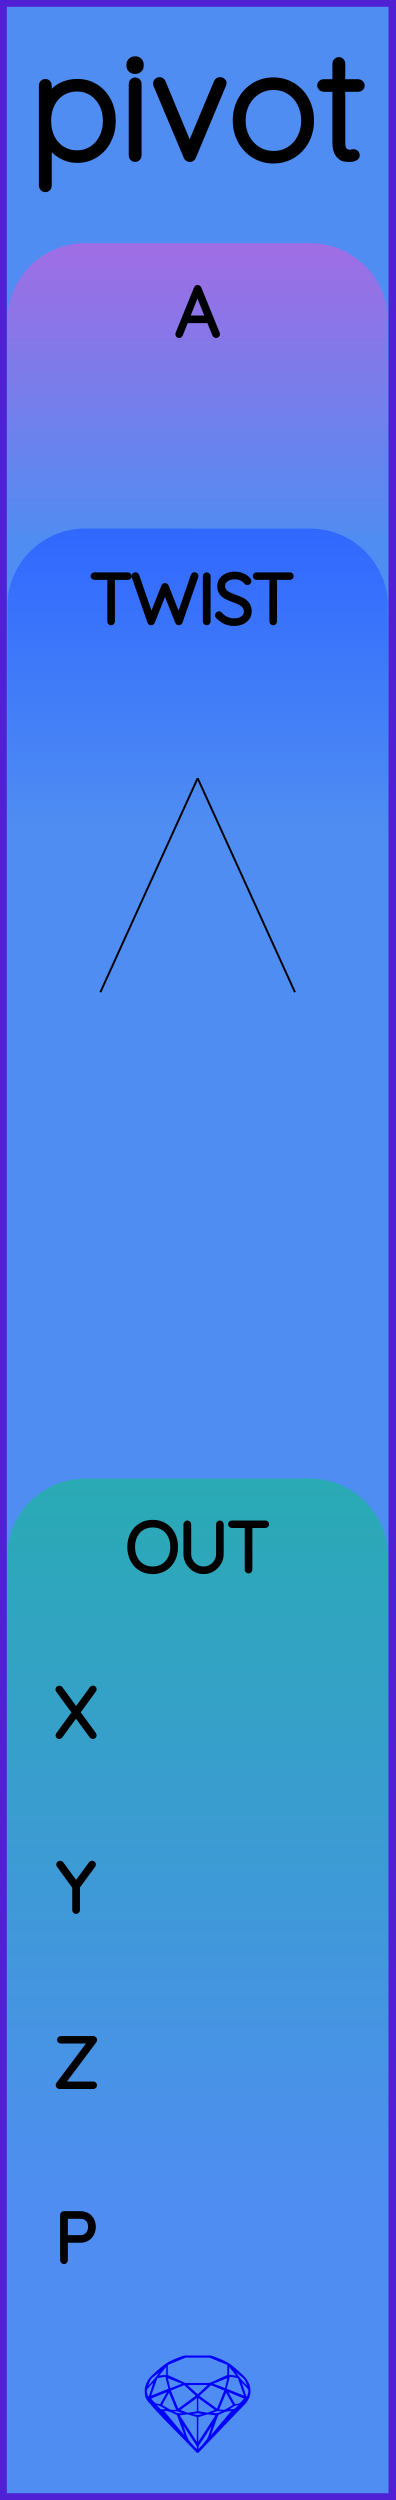
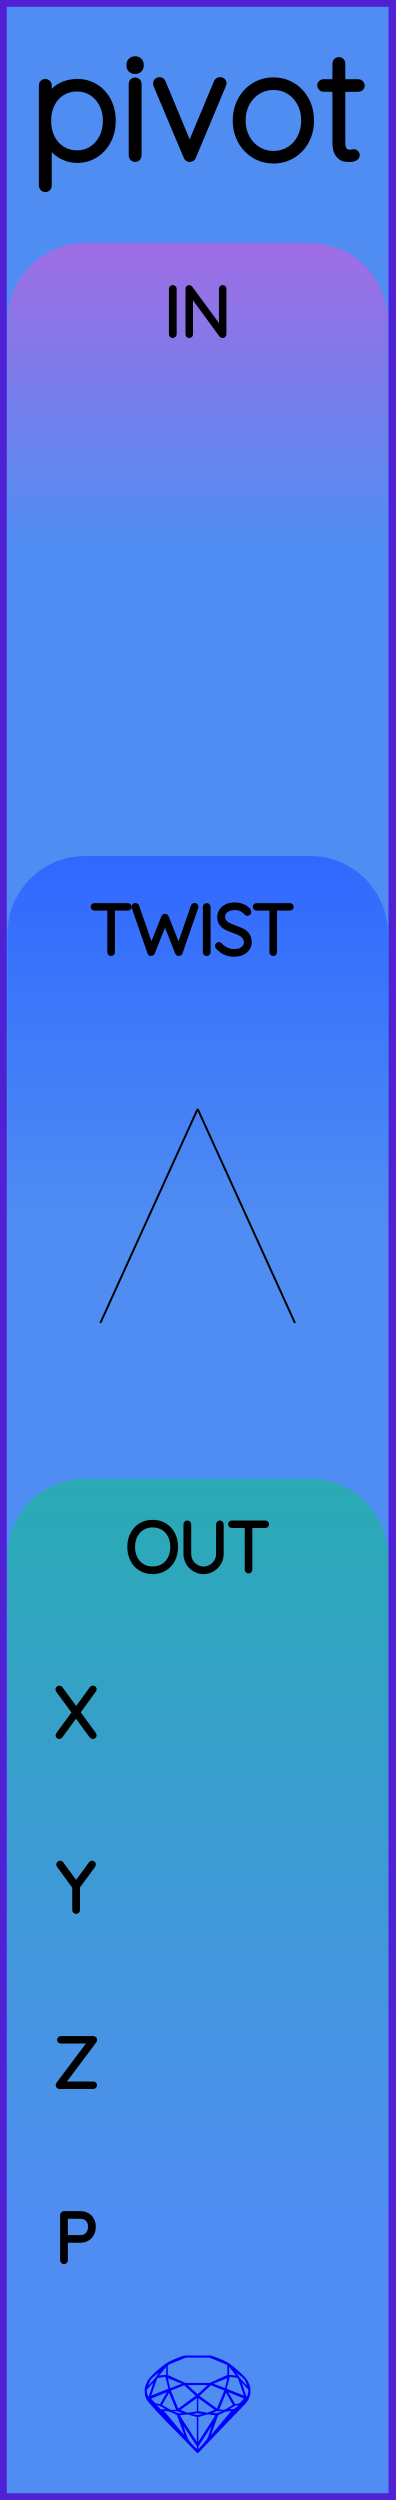
<svg xmlns="http://www.w3.org/2000/svg" width="20.32mm" height="128.50mm" viewBox="0 0 20.32 128.50">
  <g id="PanelLayer">
    <defs>
      <linearGradient id="gradient_a" x1="0" y1="12.5" x2="0" y2="28" gradientUnits="userSpaceOnUse">
        <stop style="stop-color:#a06de4;stop-opacity:1;" offset="0" />
        <stop style="stop-color:#4f8df2;stop-opacity:1;" offset="1" />
      </linearGradient>
-       <linearGradient id="gradient_b" x1="0" y1="27.167" x2="0" y2="42.667" gradientUnits="userSpaceOnUse">
+       <linearGradient id="gradient_b" x1="0" y1="44" x2="0" y2="63" gradientUnits="userSpaceOnUse">
        <stop style="stop-color:#3068ff;stop-opacity:1;" offset="0" />
        <stop style="stop-color:#4f8df2;stop-opacity:1;" offset="1" />
      </linearGradient>
      <linearGradient id="gradient_c" x1="0" y1="76" x2="0" y2="113.6" gradientUnits="userSpaceOnUse">
        <stop style="stop-color:#29aab4;stop-opacity:1;" offset="0" />
        <stop style="stop-color:#4f8df2;stop-opacity:1;" offset="1" />
      </linearGradient>
    </defs>
    <rect id="border_rect" width="20.32" height="128.5" x="0" y="0" style="display:inline;fill:#4f8df2;fill-opacity:1;fill-rule:nonzero;stroke:#5021d4;stroke-width:0.7;stroke-linecap:round;stroke-linejoin:round;stroke-dasharray:none;stroke-opacity:1;image-rendering:auto" />
    <path id="model_name" d="M5.775 6.211Q5.775 6.77 5.538 7.224Q5.302 7.678 4.89 7.938Q4.479 8.198 3.974 8.198Q3.509 8.198 3.121 7.965Q2.733 7.732 2.484 7.305V9.548Q2.484 9.61 2.442 9.657Q2.399 9.703 2.329 9.703Q2.267 9.703 2.22 9.657Q2.174 9.61 2.174 9.548V4.387Q2.174 4.325 2.216 4.278Q2.259 4.232 2.329 4.232Q2.399 4.232 2.442 4.278Q2.484 4.325 2.484 4.387V5.101Q2.717 4.659 3.105 4.445Q3.493 4.232 3.974 4.232Q4.487 4.232 4.898 4.488Q5.309 4.744 5.542 5.194Q5.775 5.644 5.775 6.211ZM5.465 6.211Q5.465 5.73 5.267 5.346Q5.069 4.961 4.727 4.744Q4.386 4.527 3.959 4.527Q3.524 4.527 3.179 4.74Q2.834 4.954 2.643 5.338Q2.453 5.722 2.453 6.211Q2.453 6.7 2.643 7.084Q2.834 7.468 3.179 7.686Q3.524 7.903 3.959 7.903Q4.386 7.903 4.727 7.686Q5.069 7.468 5.267 7.08Q5.465 6.692 5.465 6.211ZM6.947 8.151Q6.877 8.151 6.834 8.105Q6.792 8.058 6.792 7.996V4.31Q6.792 4.247 6.838 4.201Q6.885 4.154 6.947 4.154Q7.017 4.154 7.059 4.201Q7.102 4.247 7.102 4.31V7.996Q7.102 8.058 7.056 8.105Q7.009 8.151 6.947 8.151ZM6.675 3.378V3.316Q6.675 3.207 6.753 3.138Q6.83 3.068 6.955 3.068Q7.063 3.068 7.137 3.138Q7.211 3.207 7.211 3.316V3.378Q7.211 3.487 7.137 3.557Q7.063 3.627 6.947 3.627Q6.823 3.627 6.749 3.557Q6.675 3.487 6.675 3.378ZM11.472 4.263Q11.472 4.31 11.448 4.356L9.904 8.05Q9.888 8.097 9.846 8.124Q9.803 8.151 9.756 8.151Q9.71 8.151 9.667 8.124Q9.624 8.097 9.609 8.05L8.057 4.364Q8.041 4.317 8.041 4.294Q8.041 4.232 8.084 4.185Q8.127 4.139 8.204 4.139Q8.243 4.139 8.286 4.166Q8.328 4.193 8.344 4.24L9.749 7.616L11.161 4.24Q11.2 4.139 11.324 4.139Q11.371 4.139 11.421 4.174Q11.472 4.209 11.472 4.263ZM14.056 8.229Q13.521 8.229 13.082 7.961Q12.644 7.693 12.391 7.228Q12.139 6.762 12.139 6.195Q12.139 5.621 12.391 5.155Q12.644 4.69 13.078 4.422Q13.513 4.154 14.056 4.154Q14.592 4.154 15.03 4.422Q15.469 4.69 15.717 5.155Q15.965 5.621 15.965 6.195Q15.965 6.77 15.717 7.232Q15.469 7.693 15.03 7.961Q14.592 8.229 14.056 8.229ZM14.056 4.449Q13.606 4.449 13.237 4.678Q12.869 4.907 12.659 5.303Q12.45 5.699 12.45 6.195Q12.45 6.684 12.659 7.08Q12.869 7.476 13.237 7.705Q13.606 7.934 14.056 7.934Q14.514 7.934 14.879 7.709Q15.243 7.484 15.449 7.084Q15.655 6.684 15.655 6.195Q15.655 5.699 15.449 5.303Q15.243 4.907 14.879 4.678Q14.514 4.449 14.056 4.449ZM18.573 4.395Q18.573 4.457 18.53 4.5Q18.488 4.542 18.426 4.542H17.572V7.305Q17.572 7.647 17.692 7.759Q17.812 7.872 17.999 7.872Q18.03 7.872 18.088 7.856Q18.146 7.841 18.185 7.841Q18.239 7.841 18.278 7.883Q18.317 7.926 18.317 7.981Q18.317 8.05 18.224 8.101Q18.131 8.151 18.006 8.151Q17.812 8.151 17.68 8.124Q17.549 8.097 17.405 7.915Q17.261 7.732 17.261 7.321V4.542H16.625Q16.571 4.542 16.524 4.496Q16.477 4.449 16.477 4.395Q16.477 4.333 16.52 4.29Q16.563 4.247 16.625 4.247H17.261V3.262Q17.261 3.2 17.308 3.153Q17.355 3.107 17.417 3.107Q17.486 3.107 17.529 3.153Q17.572 3.2 17.572 3.262V4.247H18.426Q18.48 4.247 18.526 4.294Q18.573 4.341 18.573 4.395Z" style="display:inline;stroke:#000000;stroke-width:0.35;stroke-linecap:round;stroke-linejoin:bevel" />
    <path id="sapphire_gemstone" d="m 12.875,122.900 q 0,0.342 -0.243,0.631 -0.044,0.052 -0.204,0.215 -0.187,0.19 -0.785,0.813 l -1.444,1.513 q -0.019,0.003 -0.044,0.003 -0.028,0 -0.041,-0.003 -0.083,-0.083 -0.648,-0.675 -0.469,-0.474 -0.934,-0.948 -0.557,-0.568 -0.898,-0.981 -0.132,-0.16 -0.168,-0.298 -0.028,-0.102 -0.028,-0.342 0,-0.11 0.072,-0.289 0.066,-0.165 0.141,-0.265 0.119,-0.157 0.422,-0.424 0.284,-0.251 0.474,-0.375 0.273,-0.179 0.819,-0.367 0.096,-0.033 0.11,-0.033 h 1.361 q 0.011,0 0.105,0.033 0.568,0.201 0.824,0.367 0.165,0.105 0.474,0.378 0.322,0.284 0.422,0.422 0.215,0.295 0.215,0.626 z m -0.168,-0.273 q -0.033,-0.107 -0.135,-0.309 -0.072,-0.094 -0.209,-0.198 -0.119,-0.085 -0.234,-0.171 0.245,0.364 0.579,0.678 z m -0.573,-0.524 -0.358,-0.446 v 0.411 z m 0.637,0.758 q 0,-0.052 -0.342,-0.394 l 0.229,0.703 h 0.05 q 0.063,-0.218 0.063,-0.309 z m -0.232,0.273 -0.317,-0.904 -0.411,-0.063 -0.16,0.615 z m 0.003,0.154 -0.772,-0.32 h -0.03 l 0.345,0.606 q 0.08,-0.003 0.234,-0.047 0.025,-0.014 0.223,-0.24 z m -0.857,-1.05 -0.719,0.284 0.604,0.226 z m 0,-0.163 v -0.515 l -0.918,-0.38 h -1.224 l -0.918,0.38 v 0.515 l 0.898,0.408 h 1.254 z m 0.573,1.538 q -0.069,0.011 -0.198,0.052 -0.085,0.055 -0.259,0.163 0.019,0 0.063,0.003 0.041,0 0.063,0 0.119,0 0.19,-0.069 0.072,-0.072 0.141,-0.149 z m -0.289,0.003 -0.347,-0.631 -0.364,0.879 q 0.025,-0.017 0.066,-0.017 0.03,0 0.085,0.011 0.058,0.008 0.088,0.008 0.05,0 0.229,-0.107 0.229,-0.138 0.243,-0.143 z m -0.441,-0.741 -0.684,-0.276 -0.593,0.548 0.904,0.656 z m -0.854,-0.284 h -1.036 l 0.524,0.474 z m 0.75,1.367 q -0.229,-0.03 -0.229,-0.03 -0.036,0 -0.273,0.094 l 0.19,0.019 q 0.011,0 0.311,-0.083 z m -0.389,-0.088 -0.843,-0.612 v 0.675 l 0.471,0.083 z m 0.854,0.05 q -0.099,0.006 -0.295,0.039 -0.011,0.003 -0.378,0.176 -0.13,0.347 -0.38,1.042 z m -2.544,-1.397 -0.719,-0.284 0.124,0.518 z m -0.802,-0.455 v -0.411 l -0.367,0.446 z m 1.516,1.072 -0.593,-0.54 -0.684,0.276 0.38,0.929 z m 0.369,0.943 q -0.033,-0.003 -0.135,-0.025 -0.085,-0.017 -0.138,-0.017 -0.052,0 -0.138,0.017 -0.102,0.022 -0.135,0.025 0.265,0.047 0.273,0.047 0.008,0 0.273,-0.047 z m -0.309,-0.138 v -0.686 l -0.843,0.612 0.372,0.146 z m 0.951,0.207 -0.397,-0.055 -0.48,0.141 v 1.276 z m -2.888,-2.202 q -0.119,0.085 -0.234,0.174 -0.146,0.107 -0.209,0.196 -0.044,0.105 -0.135,0.314 0.369,-0.364 0.579,-0.684 z m 0.477,0.832 -0.16,-0.615 -0.411,0.063 -0.317,0.904 z m 0.394,1.083 -0.364,-0.879 -0.356,0.631 q 0.435,0.251 0.452,0.251 0.091,0 0.267,-0.003 z m 1.822,0.83 q -0.132,0.212 -0.405,0.634 -0.077,0.107 -0.22,0.328 -0.058,0.105 -0.055,0.226 0.16,-0.152 0.433,-0.496 0.077,-0.13 0.141,-0.339 0.055,-0.176 0.107,-0.353 z m -1.494,-0.661 -0.27,-0.088 -0.008,-0.011 q -0.025,0 -0.107,0.011 -0.066,0.006 -0.107,0.006 0.273,0.091 0.311,0.091 0.025,0 0.182,-0.008 z m -0.81,-1.064 h -0.03 l -0.772,0.32 q 0.066,0.097 0.223,0.24 0.077,0.014 0.234,0.047 z m -0.689,-0.502 q -0.342,0.347 -0.342,0.394 0,0.08 0.063,0.309 h 0.05 z m 2.235,3.045 v -1.276 l -0.48,-0.141 -0.397,0.055 z m -1.607,-1.676 q -0.256,-0.182 -0.458,-0.223 0.066,0.077 0.204,0.223 z m 1.61,2.045 v -0.138 l -0.684,-1.05 q 0.052,0.176 0.107,0.353 0.063,0.209 0.141,0.339 0.069,0.119 0.204,0.259 0.116,0.119 0.232,0.237 z m -0.645,-0.706 q -0.116,-0.328 -0.38,-1.042 -0.135,-0.066 -0.273,-0.13 -0.16,-0.072 -0.289,-0.072 -0.052,0 -0.11,-0.014 z" style="stroke-width:0;fill:#0000ff;stroke:#2e2114;stroke-linecap:square;stroke-opacity:1" />
    <path id="a_art" d="M 0.38,28.00 L 0.38,16.50 A 4 4 0 0 1 4.38 12.5 L 15.94,12.50 A 4 4 0 0 1 19.94 16.5 L 19.94,12.50 L 19.94,28.00 z" style="fill:url(#gradient_a);fill-opacity:1;stroke-width:0;" />
-     <path id="b_art" d="M 0.38,42.67 L 0.38,31.17 A 4 4 0 0 1 4.38 27.167 L 15.94,27.17 A 4 4 0 0 1 19.94 31.167 L 19.94,27.17 L 19.94,42.67 z" style="fill:url(#gradient_b);fill-opacity:1;stroke-width:0;" />
+     <path id="b_art" d="M 0.38,63.00 L 0.38,48.00 A 4 4 0 0 1 4.38 44 L 15.94,44.00 A 4 4 0 0 1 19.94 48 L 19.94,44.00 L 19.94,63.00 z" style="fill:url(#gradient_b);fill-opacity:1;stroke-width:0;" />
    <path id="c_art" d="M 0.38,113.60 L 0.38,80.00 A 4 4 0 0 1 4.38 76 L 15.94,76.00 A 4 4 0 0 1 19.94 80 L 19.94,76.00 L 19.94,113.60 z" style="fill:url(#gradient_c);fill-opacity:1;stroke-width:0;" />
-     <path d="M11.181 17.182Q11.181 17.214 11.16 17.231Q11.139 17.249 11.107 17.249Q11.082 17.249 11.063 17.236Q11.044 17.224 11.037 17.203L10.74 16.476L10.744 16.483H9.562L9.276 17.203Q9.259 17.249 9.213 17.249Q9.181 17.249 9.162 17.231Q9.142 17.214 9.139 17.189Q9.135 17.175 9.142 17.154L10.091 14.818Q10.102 14.79 10.118 14.781Q10.133 14.772 10.158 14.772Q10.211 14.772 10.229 14.818L11.178 17.154Q11.181 17.164 11.181 17.182ZM9.618 16.342H10.687L10.148 15.012Z" style="stroke:#000000;stroke-width:0.25;stroke-linecap:round;stroke-linejoin:bevel" />
+     <path d="M8.881 17.249Q8.846 17.249 8.826 17.228Q8.807 17.206 8.807 17.175V14.854Q8.807 14.822 8.828 14.801Q8.849 14.779 8.881 14.779Q8.913 14.779 8.934 14.801Q8.955 14.822 8.955 14.854V17.175Q8.952 17.206 8.931 17.228Q8.909 17.249 8.881 17.249ZM11.513 14.846V17.171Q11.513 17.21 11.492 17.229Q11.471 17.249 11.439 17.249Q11.403 17.249 11.382 17.221L9.795 15.051V17.189Q9.795 17.214 9.775 17.231Q9.756 17.249 9.728 17.249Q9.696 17.249 9.678 17.231Q9.661 17.214 9.661 17.189V14.85Q9.661 14.815 9.68 14.797Q9.7 14.779 9.724 14.779Q9.756 14.779 9.777 14.804L11.379 16.988V14.846Q11.379 14.818 11.398 14.799Q11.418 14.779 11.446 14.779Q11.478 14.779 11.495 14.799Q11.513 14.818 11.513 14.846Z" style="stroke:#000000;stroke-width:0.25;stroke-linecap:round;stroke-linejoin:bevel" />
    <path d="M7.848 80.784Q7.505 80.784 7.237 80.624Q6.969 80.463 6.819 80.174Q6.669 79.885 6.669 79.514Q6.669 79.144 6.819 78.854Q6.969 78.565 7.237 78.405Q7.505 78.244 7.848 78.244Q8.19 78.244 8.458 78.405Q8.726 78.565 8.876 78.854Q9.026 79.144 9.026 79.514Q9.026 79.885 8.876 80.174Q8.726 80.463 8.458 80.624Q8.19 80.784 7.848 80.784ZM7.848 78.385Q7.548 78.385 7.313 78.526Q7.078 78.667 6.948 78.925Q6.817 79.183 6.817 79.514Q6.817 79.846 6.948 80.103Q7.078 80.361 7.313 80.502Q7.548 80.643 7.848 80.643Q8.147 80.643 8.382 80.502Q8.617 80.361 8.747 80.103Q8.878 79.846 8.878 79.514Q8.878 79.183 8.747 78.925Q8.617 78.667 8.382 78.526Q8.147 78.385 7.848 78.385ZM11.372 78.35V79.874Q11.372 80.121 11.248 80.329Q11.125 80.537 10.917 80.661Q10.709 80.784 10.465 80.784Q10.218 80.784 10.01 80.661Q9.802 80.537 9.678 80.329Q9.555 80.121 9.555 79.874V78.35Q9.555 78.318 9.576 78.299Q9.597 78.279 9.629 78.279Q9.661 78.279 9.682 78.301Q9.703 78.322 9.703 78.35V79.874Q9.703 80.082 9.805 80.258Q9.908 80.435 10.082 80.539Q10.257 80.643 10.465 80.643Q10.673 80.643 10.848 80.539Q11.023 80.435 11.127 80.258Q11.231 80.082 11.231 79.874V78.35Q11.231 78.322 11.25 78.301Q11.27 78.279 11.301 78.279Q11.333 78.279 11.352 78.301Q11.372 78.322 11.372 78.35ZM13.704 78.346Q13.704 78.378 13.684 78.396Q13.665 78.413 13.633 78.413H12.846V80.678Q12.846 80.707 12.825 80.728Q12.804 80.749 12.776 80.749Q12.744 80.749 12.725 80.728Q12.705 80.707 12.705 80.678V78.413H11.919Q11.89 78.413 11.869 78.394Q11.848 78.375 11.848 78.346Q11.848 78.318 11.869 78.299Q11.89 78.279 11.919 78.279H13.633Q13.661 78.279 13.682 78.299Q13.704 78.318 13.704 78.346Z" style="stroke:#000000;stroke-width:0.25;stroke-linecap:round;stroke-linejoin:bevel" />
-     <path d="M6.639 29.612Q6.639 29.643 6.62 29.661Q6.6 29.679 6.569 29.679H5.782V31.944Q5.782 31.972 5.761 31.993Q5.739 32.014 5.711 32.014Q5.68 32.014 5.66 31.993Q5.641 31.972 5.641 31.944V29.679H4.854Q4.826 29.679 4.805 29.659Q4.783 29.64 4.783 29.612Q4.783 29.584 4.805 29.564Q4.826 29.545 4.854 29.545H6.569Q6.597 29.545 6.618 29.564Q6.639 29.584 6.639 29.612ZM10.075 29.605 10.068 29.64 9.26 31.968Q9.253 31.989 9.234 32.002Q9.214 32.014 9.197 32.014Q9.14 32.014 9.126 31.972L8.481 30.342L7.835 31.972Q7.817 32.014 7.761 32.014Q7.74 32.014 7.722 32.002Q7.704 31.989 7.701 31.968L6.893 29.64L6.886 29.608Q6.886 29.576 6.911 29.557Q6.935 29.538 6.964 29.538Q6.985 29.538 7.004 29.55Q7.024 29.562 7.031 29.584L7.779 31.743L8.414 30.137Q8.431 30.092 8.481 30.092Q8.502 30.092 8.521 30.104Q8.541 30.116 8.548 30.137L9.186 31.746L9.931 29.584Q9.948 29.538 10.001 29.538Q10.033 29.538 10.054 29.555Q10.075 29.573 10.075 29.605ZM10.626 32.014Q10.59 32.014 10.571 31.993Q10.551 31.972 10.551 31.94V29.619Q10.551 29.587 10.573 29.566Q10.594 29.545 10.626 29.545Q10.657 29.545 10.678 29.566Q10.7 29.587 10.7 29.619V31.94Q10.696 31.972 10.675 31.993Q10.654 32.014 10.626 32.014ZM11.197 31.679Q11.176 31.658 11.176 31.626Q11.176 31.598 11.2 31.572Q11.225 31.545 11.253 31.545Q11.285 31.545 11.313 31.577Q11.451 31.739 11.64 31.824Q11.828 31.908 12.037 31.908Q12.308 31.908 12.485 31.778Q12.661 31.647 12.661 31.432Q12.658 31.263 12.569 31.153Q12.481 31.044 12.352 30.979Q12.224 30.913 12.001 30.832Q11.758 30.741 11.622 30.67Q11.486 30.6 11.389 30.469Q11.292 30.338 11.292 30.127Q11.292 29.954 11.387 29.813Q11.483 29.672 11.659 29.591Q11.835 29.509 12.068 29.509Q12.277 29.509 12.463 29.585Q12.65 29.661 12.76 29.799Q12.795 29.848 12.795 29.873Q12.795 29.901 12.769 29.924Q12.742 29.947 12.71 29.947Q12.682 29.947 12.665 29.926Q12.566 29.799 12.411 29.725Q12.255 29.651 12.068 29.651Q11.8 29.651 11.622 29.778Q11.444 29.905 11.444 30.123Q11.444 30.275 11.53 30.381Q11.617 30.487 11.747 30.552Q11.878 30.617 12.072 30.688Q12.319 30.776 12.463 30.85Q12.608 30.924 12.71 31.065Q12.813 31.206 12.813 31.439Q12.813 31.602 12.717 31.743Q12.622 31.884 12.444 31.967Q12.266 32.05 12.037 32.05Q11.775 32.05 11.582 31.959Q11.387 31.87 11.197 31.679ZM14.972 29.612Q14.972 29.643 14.952 29.661Q14.933 29.679 14.901 29.679H14.114V31.944Q14.114 31.972 14.093 31.993Q14.072 32.014 14.044 32.014Q14.012 32.014 13.993 31.993Q13.973 31.972 13.973 31.944V29.679H13.187Q13.158 29.679 13.137 29.659Q13.116 29.64 13.116 29.612Q13.116 29.584 13.137 29.564Q13.158 29.545 13.187 29.545H14.901Q14.929 29.545 14.95 29.564Q14.972 29.584 14.972 29.612Z" style="stroke:#000000;stroke-width:0.25;stroke-linecap:round;stroke-linejoin:bevel" />
-     <path d="M 10.16,40.00 L 5.16,51.00 z L 15.16,51.00 z " style="stroke:#000000;stroke-width:0.1;stroke-linecap:round;stroke-linejoin:bevel;stroke-dasharray:none" />
+     <path d="M6.639 46.612Q6.639 46.644 6.62 46.661Q6.6 46.679 6.569 46.679H5.782V48.944Q5.782 48.972 5.761 48.993Q5.739 49.014 5.711 49.014Q5.68 49.014 5.66 48.993Q5.641 48.972 5.641 48.944V46.679H4.854Q4.826 46.679 4.805 46.659Q4.783 46.64 4.783 46.612Q4.783 46.584 4.805 46.564Q4.826 46.545 4.854 46.545H6.569Q6.597 46.545 6.618 46.564Q6.639 46.584 6.639 46.612ZM10.075 46.605 10.068 46.64 9.26 48.968Q9.253 48.989 9.234 49.002Q9.214 49.014 9.197 49.014Q9.14 49.014 9.126 48.972L8.481 47.342L7.835 48.972Q7.817 49.014 7.761 49.014Q7.74 49.014 7.722 49.002Q7.704 48.989 7.701 48.968L6.893 46.64L6.886 46.608Q6.886 46.577 6.911 46.557Q6.935 46.538 6.964 46.538Q6.985 46.538 7.004 46.55Q7.024 46.562 7.031 46.584L7.779 48.743L8.414 47.137Q8.431 47.092 8.481 47.092Q8.502 47.092 8.521 47.104Q8.541 47.116 8.548 47.137L9.186 48.746L9.931 46.584Q9.948 46.538 10.001 46.538Q10.033 46.538 10.054 46.555Q10.075 46.573 10.075 46.605ZM10.626 49.014Q10.59 49.014 10.571 48.993Q10.551 48.972 10.551 48.94V46.619Q10.551 46.587 10.573 46.566Q10.594 46.545 10.626 46.545Q10.657 46.545 10.678 46.566Q10.7 46.587 10.7 46.619V48.94Q10.696 48.972 10.675 48.993Q10.654 49.014 10.626 49.014ZM11.197 48.679Q11.176 48.658 11.176 48.626Q11.176 48.598 11.2 48.572Q11.225 48.545 11.253 48.545Q11.285 48.545 11.313 48.577Q11.451 48.739 11.64 48.824Q11.828 48.908 12.037 48.908Q12.308 48.908 12.485 48.778Q12.661 48.647 12.661 48.432Q12.658 48.263 12.569 48.153Q12.481 48.044 12.352 47.979Q12.224 47.913 12.001 47.832Q11.758 47.741 11.622 47.67Q11.486 47.6 11.389 47.469Q11.292 47.339 11.292 47.127Q11.292 46.954 11.387 46.813Q11.483 46.672 11.659 46.591Q11.835 46.51 12.068 46.51Q12.277 46.51 12.463 46.585Q12.65 46.661 12.76 46.799Q12.795 46.848 12.795 46.873Q12.795 46.901 12.769 46.924Q12.742 46.947 12.71 46.947Q12.682 46.947 12.665 46.926Q12.566 46.799 12.411 46.725Q12.255 46.651 12.068 46.651Q11.8 46.651 11.622 46.778Q11.444 46.905 11.444 47.123Q11.444 47.275 11.53 47.381Q11.617 47.487 11.747 47.552Q11.878 47.617 12.072 47.688Q12.319 47.776 12.463 47.85Q12.608 47.924 12.71 48.065Q12.813 48.206 12.813 48.439Q12.813 48.602 12.717 48.743Q12.622 48.884 12.444 48.967Q12.266 49.05 12.037 49.05Q11.775 49.05 11.582 48.959Q11.387 48.87 11.197 48.679ZM14.972 46.612Q14.972 46.644 14.952 46.661Q14.933 46.679 14.901 46.679H14.114V48.944Q14.114 48.972 14.093 48.993Q14.072 49.014 14.044 49.014Q14.012 49.014 13.993 48.993Q13.973 48.972 13.973 48.944V46.679H13.187Q13.158 46.679 13.137 46.659Q13.116 46.64 13.116 46.612Q13.116 46.584 13.137 46.564Q13.158 46.545 13.187 46.545H14.901Q14.929 46.545 14.95 46.564Q14.972 46.584 14.972 46.612Z" style="stroke:#000000;stroke-width:0.25;stroke-linecap:round;stroke-linejoin:bevel" />
+     <path d="M 10.16,57.00 L 5.16,68.00 z L 15.16,68.00 z " style="stroke:#000000;stroke-width:0.1;stroke-linecap:round;stroke-linejoin:bevel;stroke-dasharray:none" />
    <path d="M4.825 89.147Q4.843 89.171 4.843 89.189Q4.843 89.221 4.822 89.24Q4.801 89.259 4.769 89.259Q4.73 89.259 4.713 89.231L3.905 88.13L3.1 89.231Q3.083 89.259 3.047 89.259Q3.016 89.259 2.998 89.24Q2.98 89.221 2.98 89.199Q2.98 89.182 2.998 89.154L3.827 88.021L2.991 86.882Q2.977 86.864 2.977 86.839Q2.977 86.808 2.998 86.788Q3.019 86.769 3.047 86.769Q3.09 86.769 3.107 86.797L3.915 87.901L4.72 86.793Q4.741 86.765 4.773 86.765Q4.804 86.765 4.824 86.781Q4.843 86.797 4.843 86.822Q4.843 86.846 4.825 86.871L3.996 88.014Z" style="stroke:#000000;stroke-width:0.25;stroke-linecap:round;stroke-linejoin:bevel" />
    <path d="M4.79 95.878 3.986 96.972V98.178Q3.986 98.207 3.965 98.228Q3.944 98.249 3.912 98.249Q3.88 98.249 3.859 98.228Q3.838 98.207 3.838 98.178V96.986L3.03 95.878Q3.016 95.861 3.016 95.832Q3.016 95.808 3.039 95.786Q3.062 95.765 3.09 95.765Q3.129 95.765 3.15 95.797L3.912 96.838L4.674 95.797Q4.695 95.765 4.734 95.765Q4.765 95.765 4.785 95.788Q4.804 95.811 4.804 95.832Q4.804 95.85 4.79 95.878Z" style="stroke:#000000;stroke-width:0.25;stroke-linecap:round;stroke-linejoin:bevel" />
    <path d="M4.864 107.182Q4.864 107.21 4.843 107.229Q4.822 107.249 4.794 107.249H3.058Q3.026 107.249 3.007 107.226Q2.987 107.203 2.987 107.175Q2.987 107.15 3.002 107.132L4.667 104.913H3.129Q3.1 104.913 3.079 104.894Q3.058 104.875 3.058 104.846Q3.058 104.818 3.079 104.799Q3.1 104.779 3.129 104.779H4.787Q4.829 104.779 4.848 104.801Q4.868 104.822 4.868 104.85Q4.868 104.875 4.854 104.892L3.192 107.115H4.794Q4.822 107.115 4.843 107.136Q4.864 107.157 4.864 107.182Z" style="stroke:#000000;stroke-width:0.25;stroke-linecap:round;stroke-linejoin:bevel" />
    <path d="M4.799 114.453Q4.799 114.651 4.716 114.811Q4.633 114.972 4.481 115.062Q4.33 115.152 4.132 115.152H3.363V116.178Q3.363 116.207 3.34 116.228Q3.317 116.249 3.289 116.249Q3.257 116.249 3.236 116.228Q3.215 116.207 3.215 116.178V113.85Q3.215 113.822 3.236 113.801Q3.257 113.779 3.286 113.779H4.132Q4.432 113.779 4.616 113.966Q4.799 114.153 4.799 114.453ZM4.651 114.453Q4.651 114.21 4.511 114.065Q4.372 113.921 4.132 113.921H3.363V115.011H4.132Q4.369 115.011 4.51 114.854Q4.651 114.697 4.651 114.453Z" style="stroke:#000000;stroke-width:0.25;stroke-linecap:round;stroke-linejoin:bevel" />
    <g id="ControlLayer" style="display:none;">
      <circle id="a_input" cx="10.16" cy="22" r="1" />
      <circle id="x_output" cx="10.16" cy="88" r="1" />
      <circle id="y_output" cx="10.16" cy="97" r="1" />
      <circle id="z_output" cx="10.16" cy="106" r="1" />
      <circle id="c_output" cx="10.16" cy="115" r="1" />
-       <circle id="twist_knob" cx="10.16" cy="40" r="1" />
-       <circle id="twist_atten" cx="5.16" cy="51" r="1" />
-       <circle id="twist_cv" cx="15.16" cy="51" r="1" />
+       <circle id="twist_knob" cx="10.16" cy="57" r="1" />
+       <circle id="twist_atten" cx="5.16" cy="68" r="1" />
+       <circle id="twist_cv" cx="15.16" cy="68" r="1" />
    </g>
  </g>
</svg>
